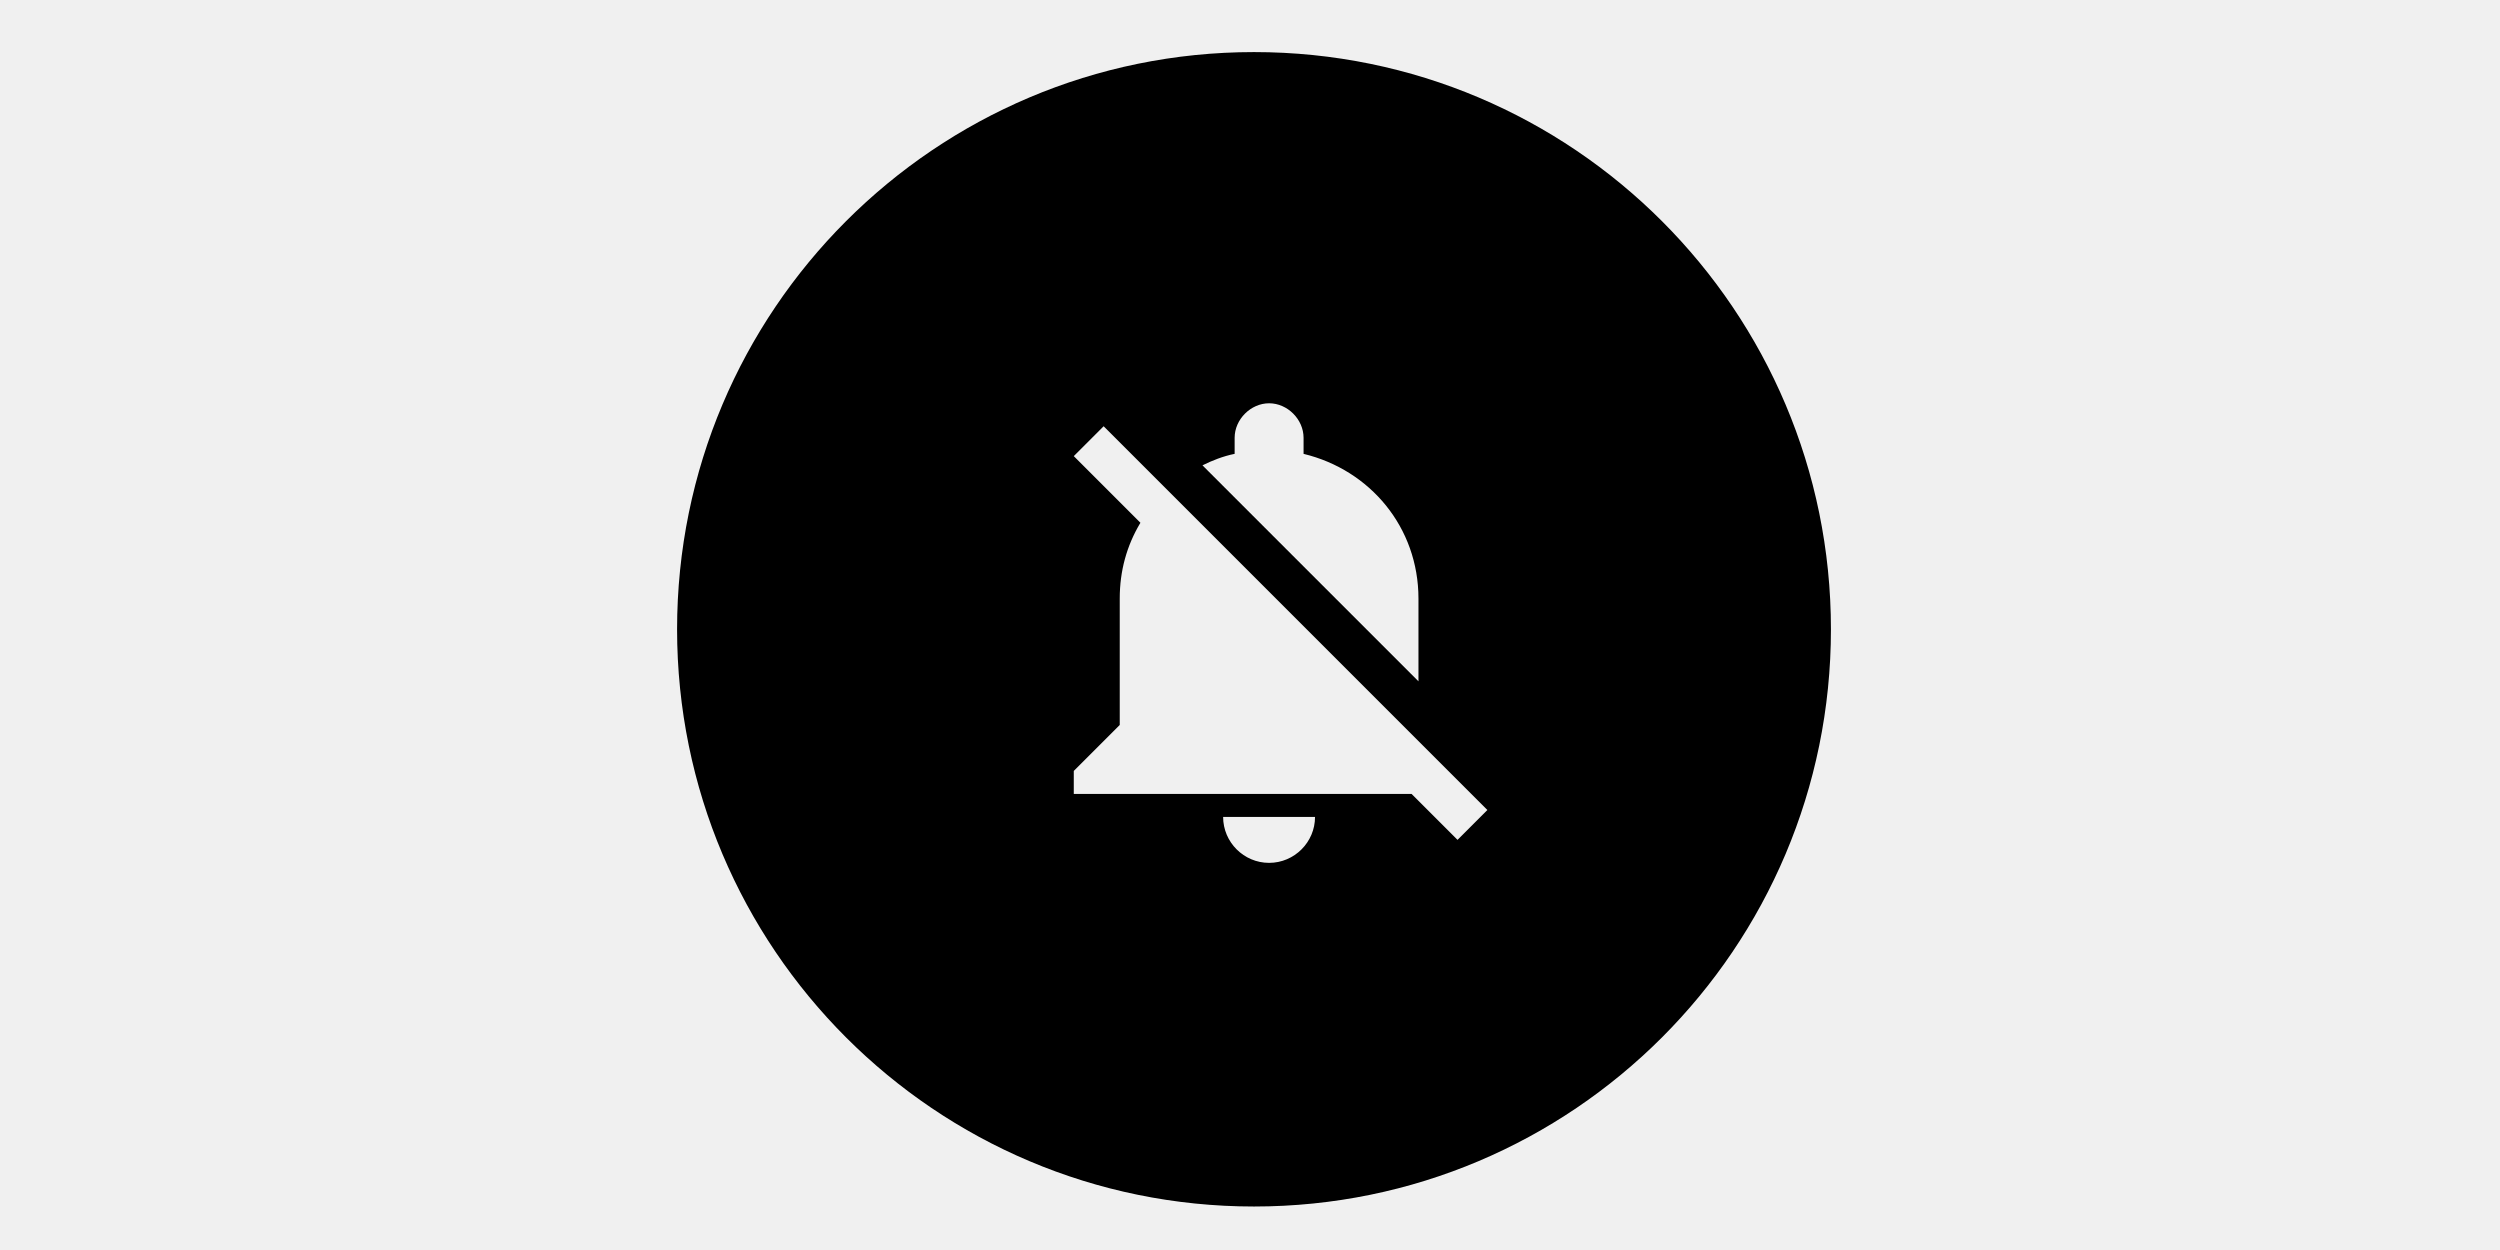
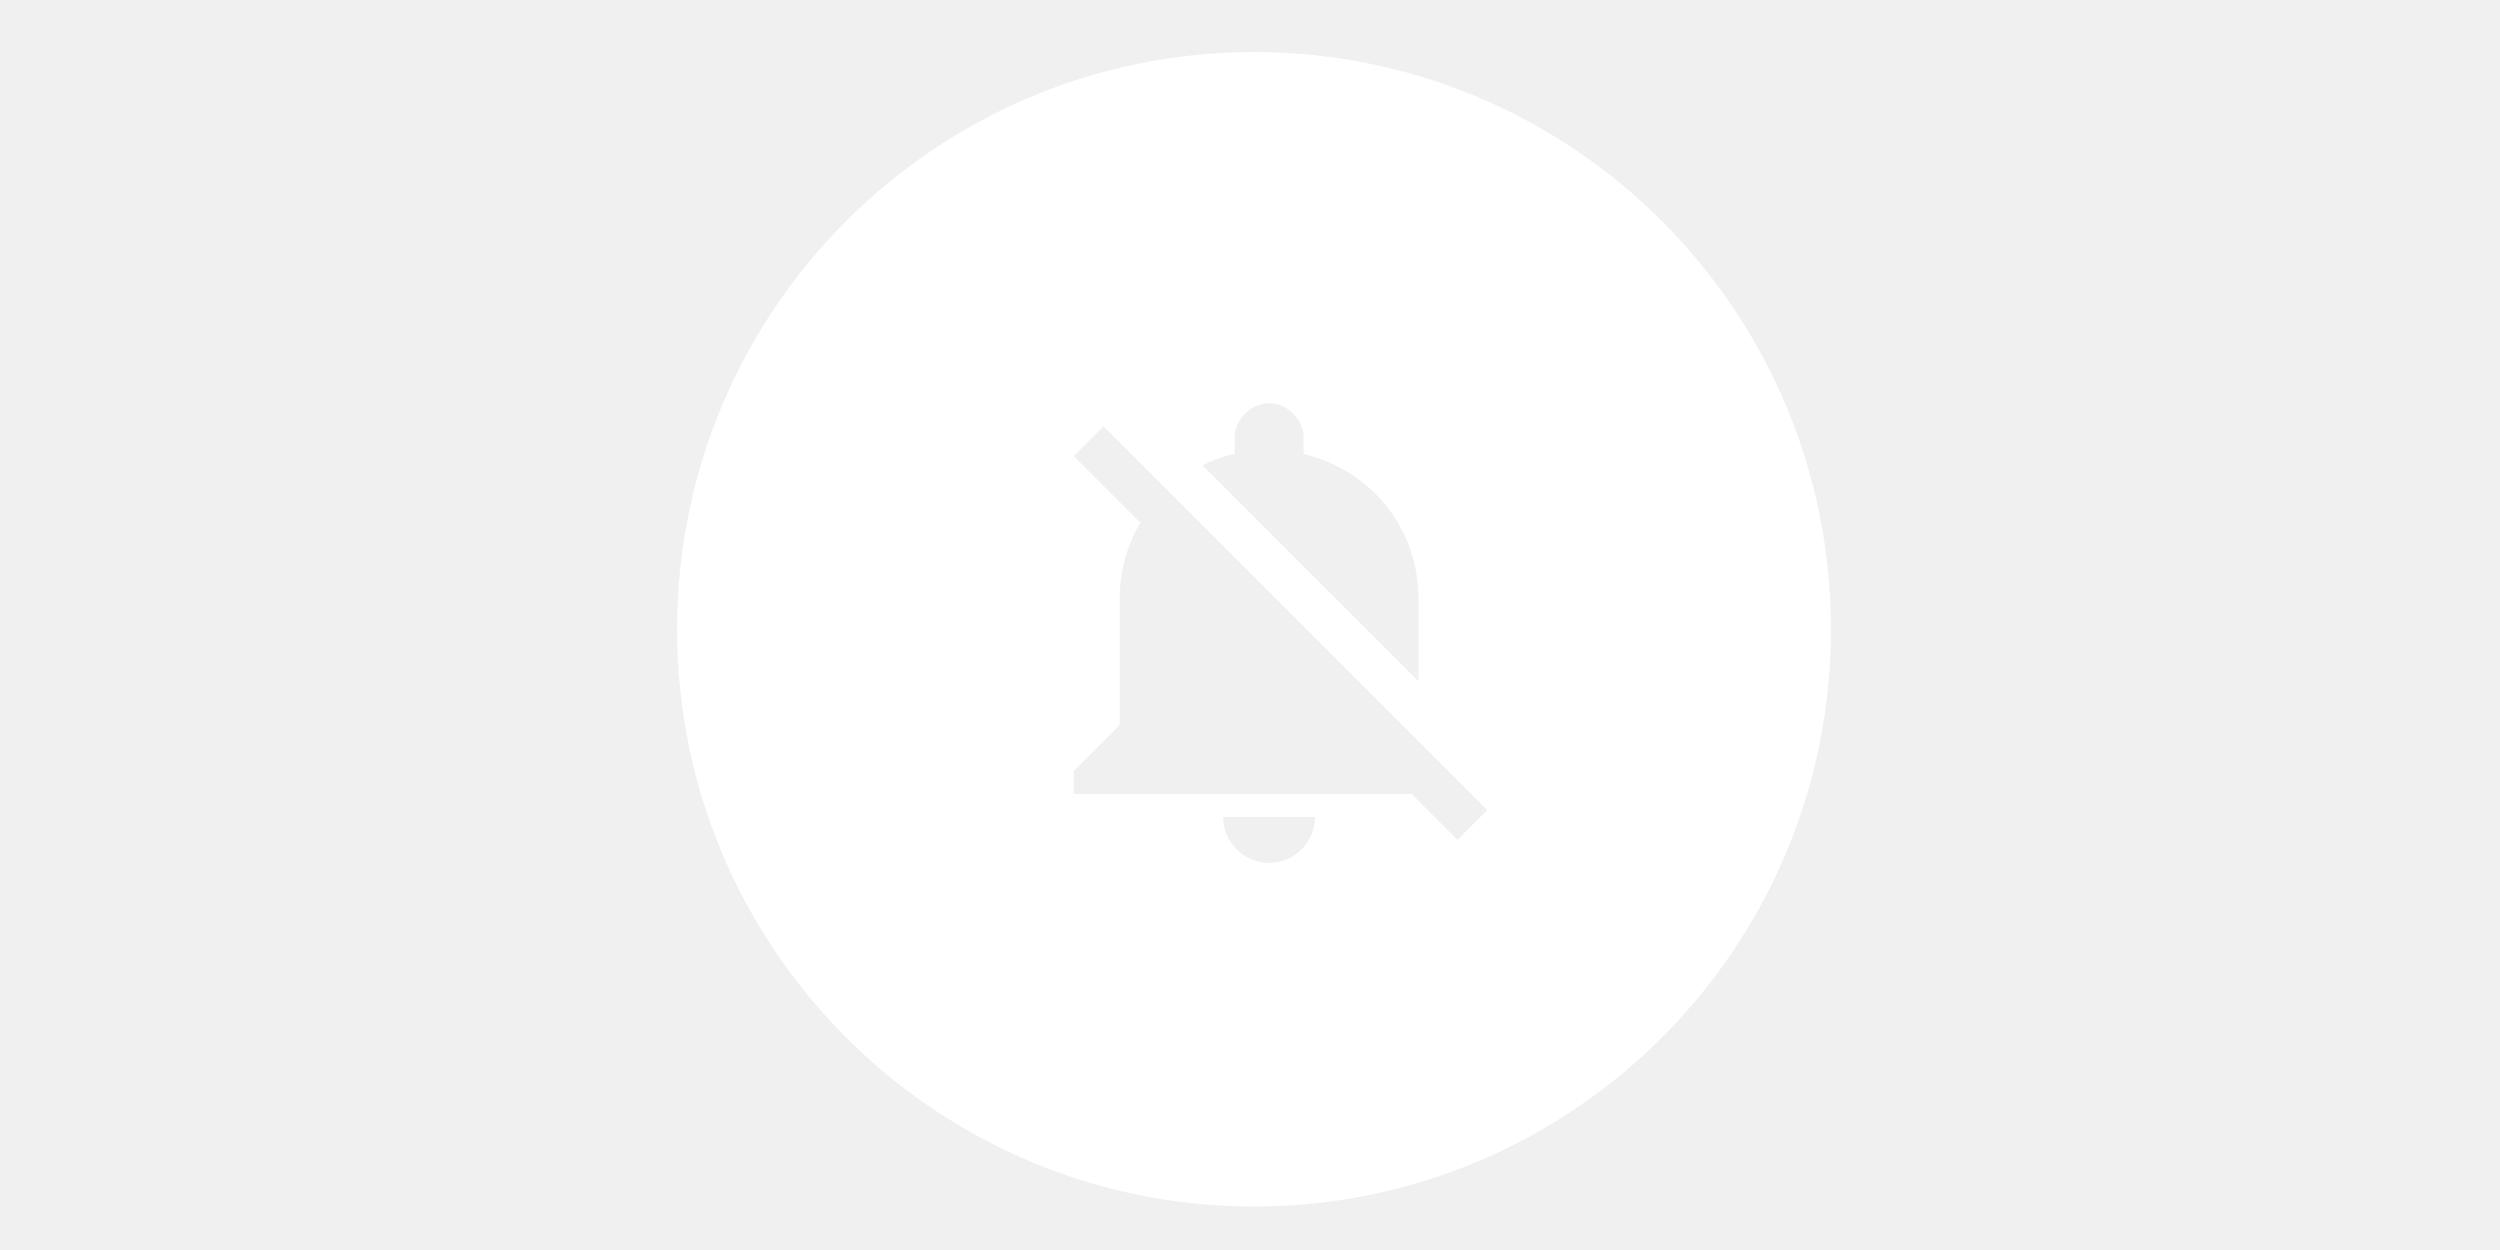
<svg xmlns="http://www.w3.org/2000/svg" viewBox="0 0 48 48" height="24" width="48" preserveAspectRatio="xMidYMid meet" class="" version="1.1" x="0px" y="0px" enable-background="new 0 0 48 48" xml:space="preserve">
-   <path fill="currentColor" d="M24.154,2C11.919,2,2,11.924,2,24.165S11.919,46.33,24.154,46.33 s22.154-9.924,22.154-22.165S36.389,2,24.154,2z M23.41,17.428V16.81c0-0.706,0.618-1.324,1.324-1.324s1.323,0.618,1.323,1.324 v0.618c2.559,0.618,4.412,2.823,4.412,5.559v3.176l-8.294-8.294C22.527,17.692,22.969,17.516,23.41,17.428z M24.733,33.134 c-0.971,0-1.765-0.794-1.765-1.765h3.529C26.498,32.34,25.704,33.134,24.733,33.134z M31.969,32.251l-1.765-1.765H17.233v-0.882 l1.765-1.765v-4.853c0-1.059,0.265-2.029,0.794-2.912l-2.559-2.559l1.147-1.147l14.735,14.736L31.969,32.251z" />
+   <path fill="white" d="M24.154,2C11.919,2,2,11.924,2,24.165S11.919,46.33,24.154,46.33 s22.154-9.924,22.154-22.165S36.389,2,24.154,2z M23.41,17.428V16.81c0-0.706,0.618-1.324,1.324-1.324s1.323,0.618,1.323,1.324 v0.618c2.559,0.618,4.412,2.823,4.412,5.559v3.176l-8.294-8.294C22.527,17.692,22.969,17.516,23.41,17.428z M24.733,33.134 c-0.971,0-1.765-0.794-1.765-1.765h3.529C26.498,32.34,25.704,33.134,24.733,33.134z M31.969,32.251l-1.765-1.765H17.233v-0.882 l1.765-1.765v-4.853c0-1.059,0.265-2.029,0.794-2.912l-2.559-2.559l1.147-1.147l14.735,14.736L31.969,32.251z" />
</svg>
